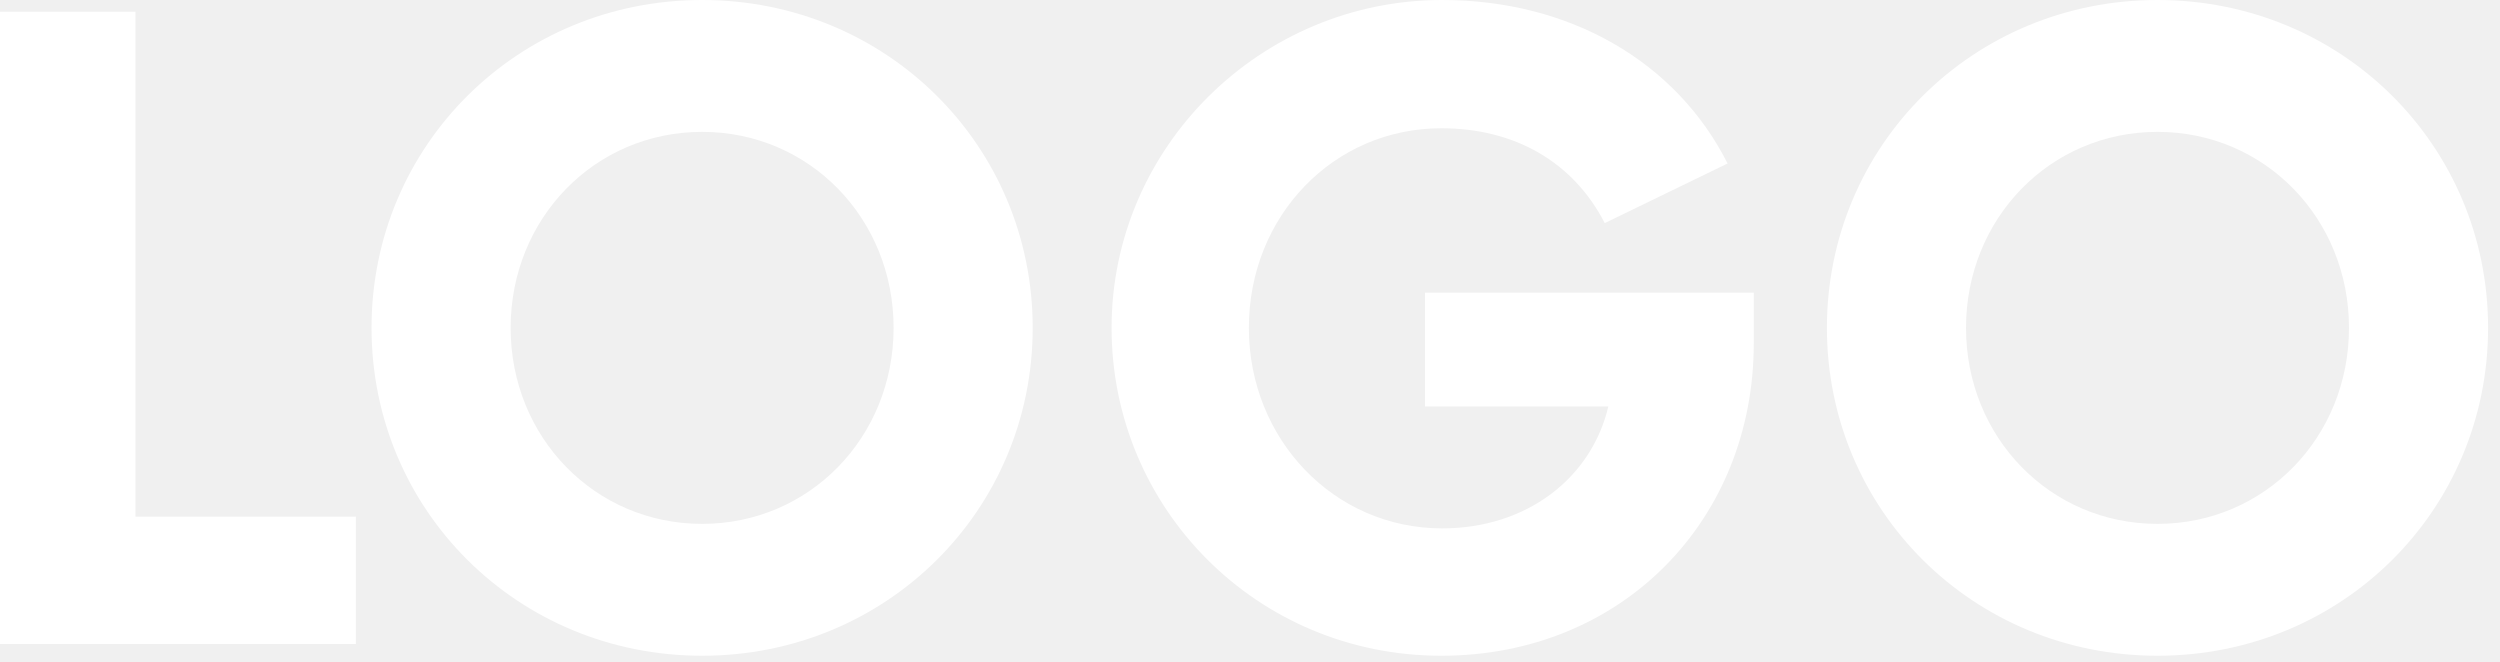
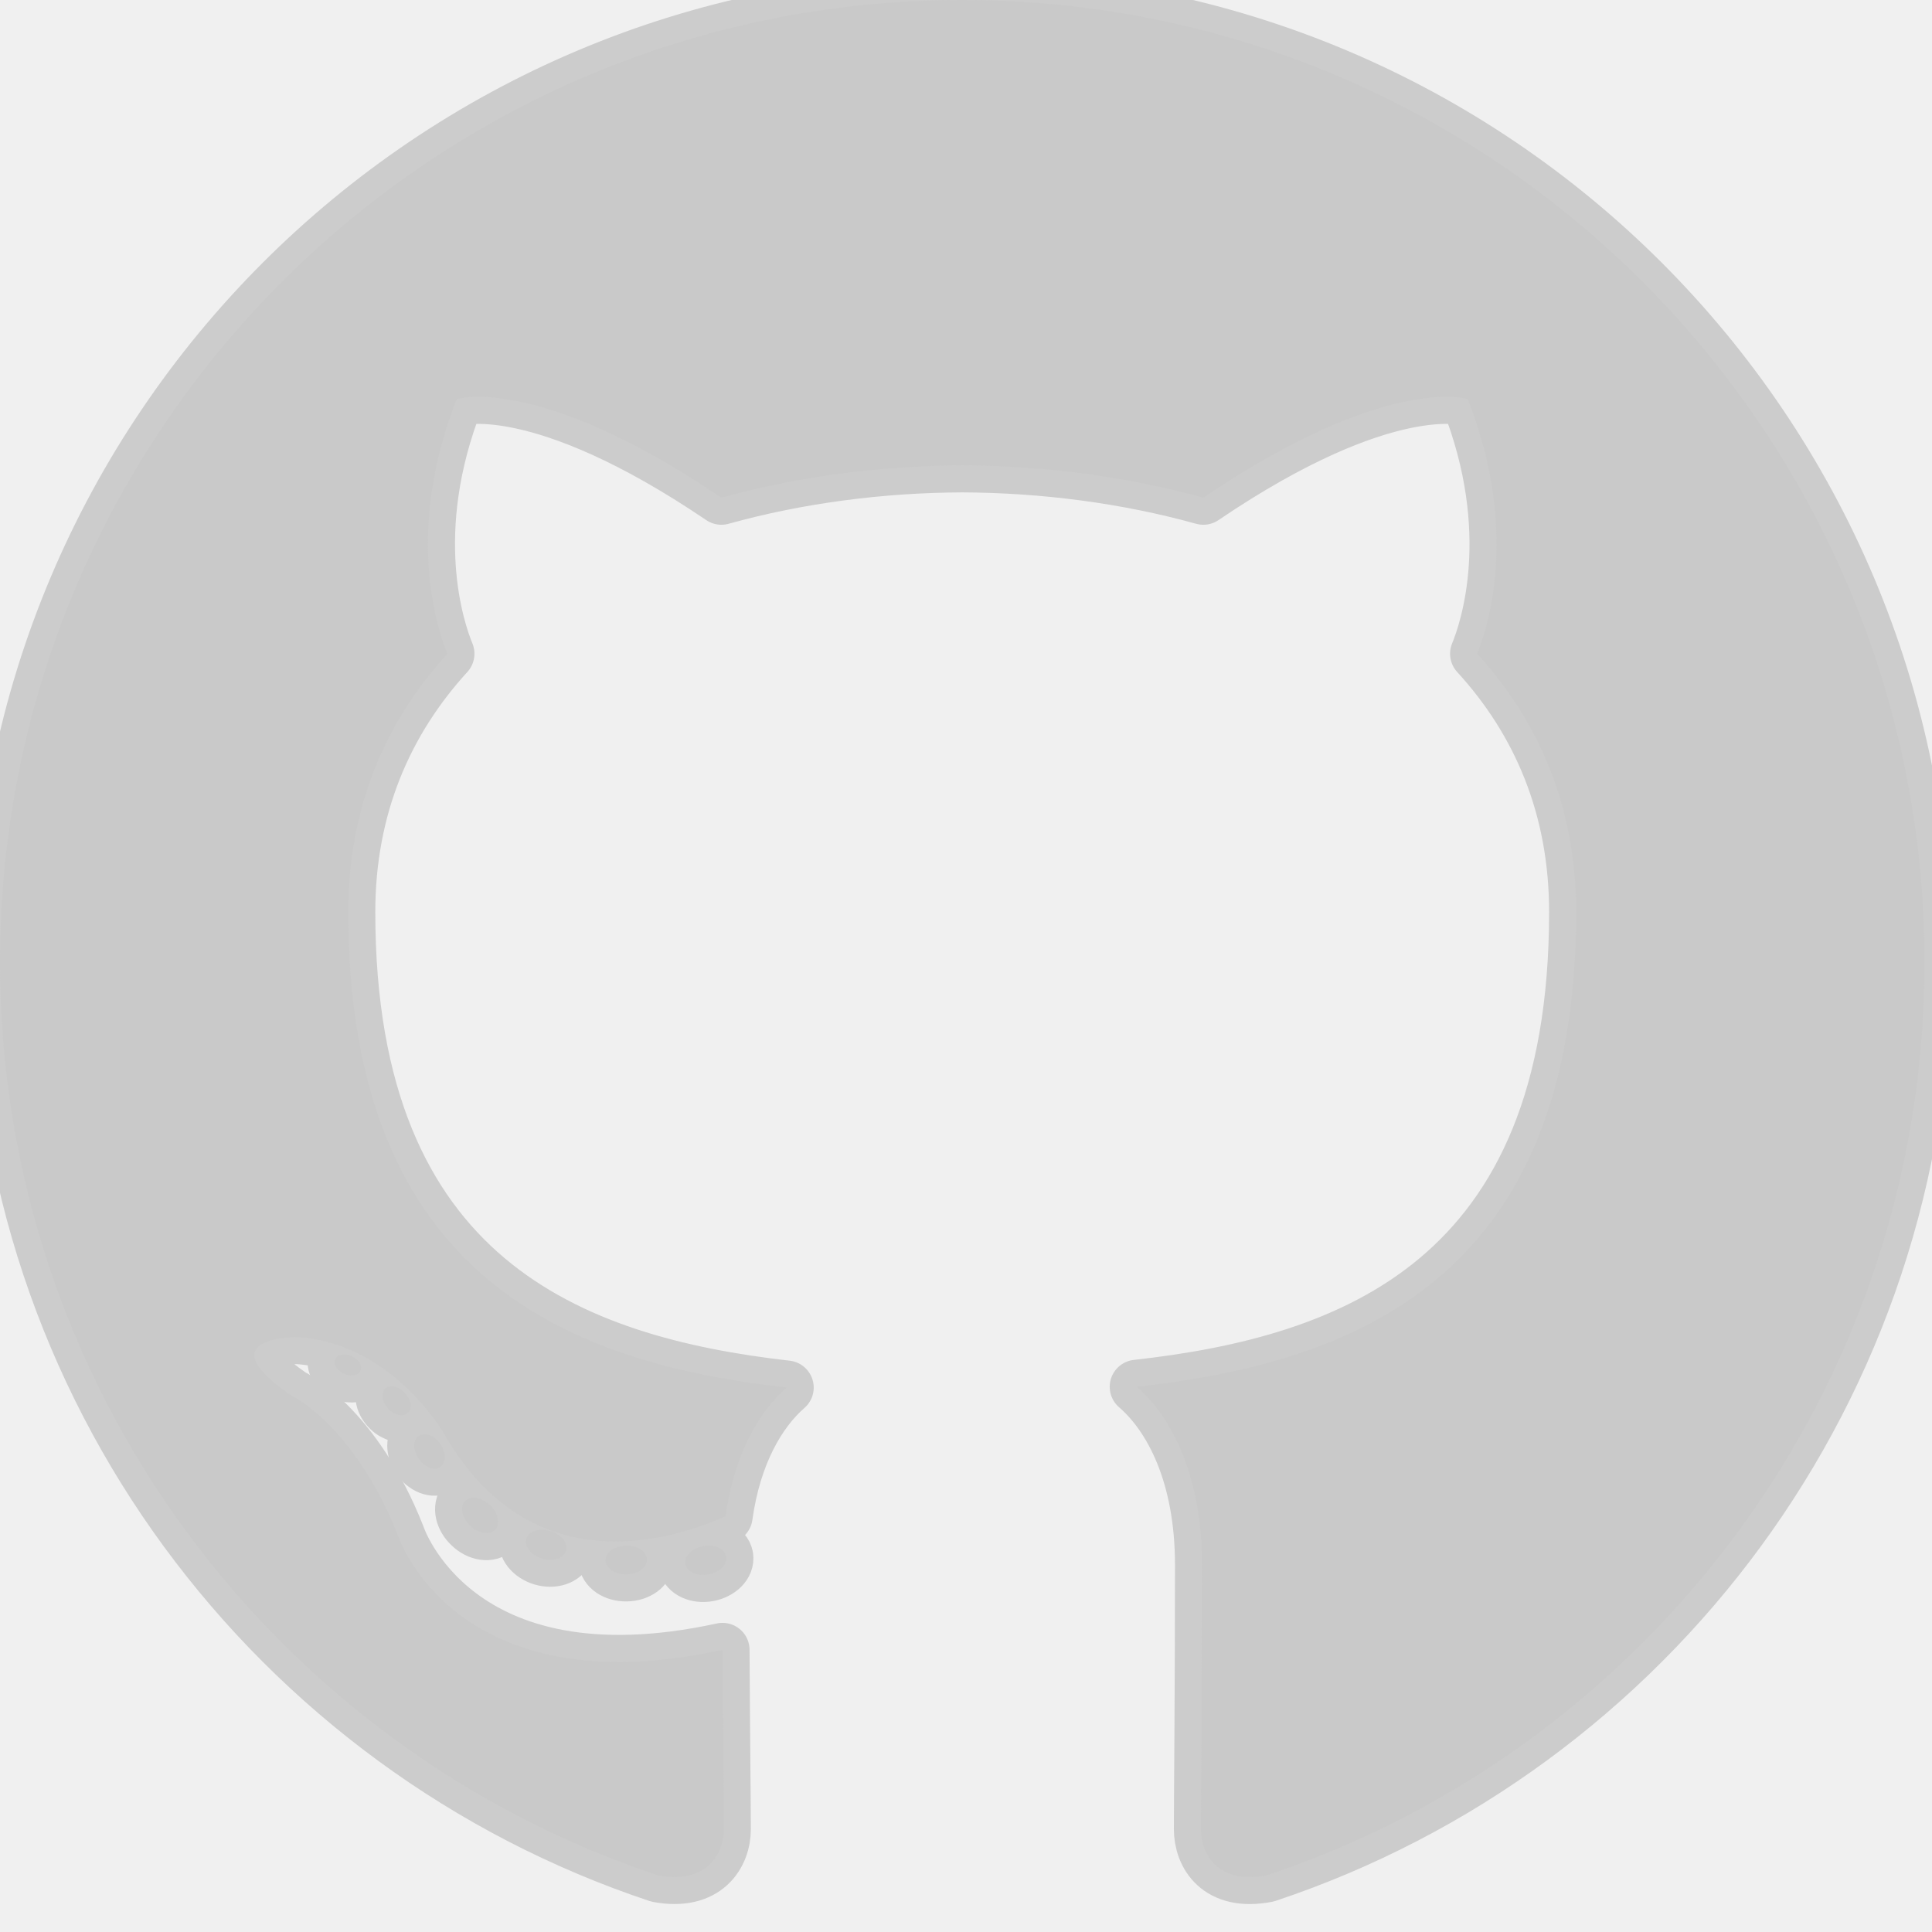
- <svg xmlns="http://www.w3.org/2000/svg" width="155" height="41" viewBox="0 0 155 41" fill="none">
-   <path d="M0 0.728V39.928H22.064V32.032H8.4V0.728H0Z" fill="white" />
-   <path d="M64.027 20.328C64.027 9.016 54.955 0 43.531 0C32.107 0 23.035 9.016 23.035 20.328C23.035 31.64 32.107 40.656 43.531 40.656C54.955 40.656 64.027 31.64 64.027 20.328ZM55.403 20.328C55.403 27.104 50.195 32.48 43.531 32.48C36.867 32.48 31.659 27.104 31.659 20.328C31.659 13.552 36.867 8.176 43.531 8.176C50.195 8.176 55.403 13.552 55.403 20.328Z" fill="white" />
-   <path d="M107.11 10.136C103.918 3.808 97.31 0 89.414 0C78.158 0 68.918 9.128 68.918 20.328C68.918 31.528 77.934 40.656 89.358 40.656C100.558 40.656 108.734 32.256 108.734 21.28V18.144H88.35V25.2H99.718C98.654 29.68 94.622 32.76 89.414 32.76C82.694 32.76 77.43 27.216 77.43 20.328C77.43 13.384 82.694 7.952 89.358 7.952C93.894 7.952 97.534 10.024 99.494 13.832L107.11 10.136Z" fill="white" />
-   <path d="M154.261 20.328C154.261 9.016 145.189 0 133.765 0C122.341 0 113.269 9.016 113.269 20.328C113.269 31.64 122.341 40.656 133.765 40.656C145.189 40.656 154.261 31.64 154.261 20.328ZM145.637 20.328C145.637 27.104 140.429 32.48 133.765 32.48C127.101 32.48 121.893 27.104 121.893 20.328C121.893 13.552 127.101 8.176 133.765 8.176C140.429 8.176 145.637 13.552 145.637 20.328Z" fill="white" />
+ <svg xmlns="http://www.w3.org/2000/svg" width="256px" height="256px" viewBox="0 0 256.00 256.00" preserveAspectRatio="xMinYMin meet" fill="#9349a2" stroke="#9349a2" stroke-width="0.003">
+   <g id="SVGRepo_bgCarrier" stroke-width="0" />
+   <g id="SVGRepo_tracerCarrier" stroke-linecap="round" stroke-linejoin="round" stroke="#CCCCCC" stroke-width="7.168">
+     <g fill="#c9c9c9">
+       <path d="M127.505 0C57.095 0 0 57.085 0 127.505c0 56.336 36.534 104.13 87.196 120.99 6.372 1.18 8.712-2.766 8.712-6.134 0-3.04-.119-13.085-.173-23.739-35.473 7.713-42.958-15.044-42.958-15.044-5.8-14.738-14.157-18.656-14.157-18.656-11.568-7.914.872-7.752.872-7.752 12.804.9 19.546 13.14 19.546 13.14 11.372 19.493 29.828 13.857 37.104 10.6 1.144-8.242 4.449-13.866 8.095-17.05-28.32-3.225-58.092-14.158-58.092-63.014 0-13.92 4.981-25.295 13.138-34.224-1.324-3.212-5.688-16.18 1.235-33.743 0 0 10.707-3.427 35.073 13.07 10.17-2.826 21.078-4.242 31.914-4.29 10.836.048 21.752 1.464 31.942 4.29 24.337-16.497 35.029-13.07 35.029-13.07 6.94 17.563 2.574 30.531 1.25 33.743 8.175 8.929 13.122 20.303 13.122 34.224 0 48.972-29.828 59.756-58.22 62.912 4.573 3.957 8.648 11.717 8.648 23.612 0 17.06-.148 30.791-.148 34.991 0 3.393 2.295 7.369 8.759 6.117 50.634-16.879 87.122-64.656 87.122-120.973C255.009 57.085 197.922 0 127.505 0" />
+       <path d="M47.755 181.634c-.28.633-1.278.823-2.185.389-.925-.416-1.445-1.28-1.145-1.916.275-.652 1.273-.834 2.196-.396.927.415 1.455 1.287 1.134 1.923M54.027 187.23c-.608.564-1.797.302-2.604-.589-.834-.889-.99-2.077-.373-2.65.627-.563 1.78-.3 2.616.59.834.899.996 2.08.36 2.65M58.33 194.39c-.782.543-2.06.034-2.849-1.1-.781-1.133-.781-2.493.017-3.038.792-.545 2.05-.055 2.85 1.07.78 1.153.78 2.513-.019 3.069M65.606 202.683c-.699.77-2.187.564-3.277-.488-1.114-1.028-1.425-2.487-.724-3.258.707-.772 2.204-.555 3.302.488 1.107 1.026 1.445 2.496.7 3.258M75.01 205.483c-.307.998-1.741 1.452-3.185 1.028-1.442-.437-2.386-1.607-2.095-2.616.3-1.005 1.74-1.478 3.195-1.024 1.44.435 2.386 1.596 2.086 2.612M85.714 206.67c.036 1.052-1.189 1.924-2.705 1.943-1.525.033-2.758-.818-2.774-1.852 0-1.062 1.197-1.926 2.721-1.951 1.516-.03 2.758.815 2.758 1.86M96.228 206.267c.182 1.026-.872 2.08-2.377 2.36-1.48.27-2.85-.363-3.039-1.38-.184-1.052.89-2.105 2.367-2.378 1.508-.262 2.857.355 3.049 1.398" />
+     </g>
+   </g>
+   <g id="SVGRepo_iconCarrier">
+     <g fill="#c9c9c9">
+       <path d="M127.505 0C57.095 0 0 57.085 0 127.505c0 56.336 36.534 104.13 87.196 120.99 6.372 1.18 8.712-2.766 8.712-6.134 0-3.04-.119-13.085-.173-23.739-35.473 7.713-42.958-15.044-42.958-15.044-5.8-14.738-14.157-18.656-14.157-18.656-11.568-7.914.872-7.752.872-7.752 12.804.9 19.546 13.14 19.546 13.14 11.372 19.493 29.828 13.857 37.104 10.6 1.144-8.242 4.449-13.866 8.095-17.05-28.32-3.225-58.092-14.158-58.092-63.014 0-13.92 4.981-25.295 13.138-34.224-1.324-3.212-5.688-16.18 1.235-33.743 0 0 10.707-3.427 35.073 13.07 10.17-2.826 21.078-4.242 31.914-4.29 10.836.048 21.752 1.464 31.942 4.29 24.337-16.497 35.029-13.07 35.029-13.07 6.94 17.563 2.574 30.531 1.25 33.743 8.175 8.929 13.122 20.303 13.122 34.224 0 48.972-29.828 59.756-58.22 62.912 4.573 3.957 8.648 11.717 8.648 23.612 0 17.06-.148 30.791-.148 34.991 0 3.393 2.295 7.369 8.759 6.117 50.634-16.879 87.122-64.656 87.122-120.973C255.009 57.085 197.922 0 127.505 0" />
+       <path d="M47.755 181.634c-.28.633-1.278.823-2.185.389-.925-.416-1.445-1.28-1.145-1.916.275-.652 1.273-.834 2.196-.396.927.415 1.455 1.287 1.134 1.923M54.027 187.23c-.608.564-1.797.302-2.604-.589-.834-.889-.99-2.077-.373-2.65.627-.563 1.78-.3 2.616.59.834.899.996 2.08.36 2.65M58.33 194.39c-.782.543-2.06.034-2.849-1.1-.781-1.133-.781-2.493.017-3.038.792-.545 2.05-.055 2.85 1.07.78 1.153.78 2.513-.019 3.069M65.606 202.683c-.699.77-2.187.564-3.277-.488-1.114-1.028-1.425-2.487-.724-3.258.707-.772 2.204-.555 3.302.488 1.107 1.026 1.445 2.496.7 3.258M75.01 205.483c-.307.998-1.741 1.452-3.185 1.028-1.442-.437-2.386-1.607-2.095-2.616.3-1.005 1.74-1.478 3.195-1.024 1.44.435 2.386 1.596 2.086 2.612M85.714 206.67c.036 1.052-1.189 1.924-2.705 1.943-1.525.033-2.758-.818-2.774-1.852 0-1.062 1.197-1.926 2.721-1.951 1.516-.03 2.758.815 2.758 1.86M96.228 206.267c.182 1.026-.872 2.08-2.377 2.36-1.48.27-2.85-.363-3.039-1.38-.184-1.052.89-2.105 2.367-2.378 1.508-.262 2.857.355 3.049 1.398" />
+     </g>
+   </g>
</svg>
